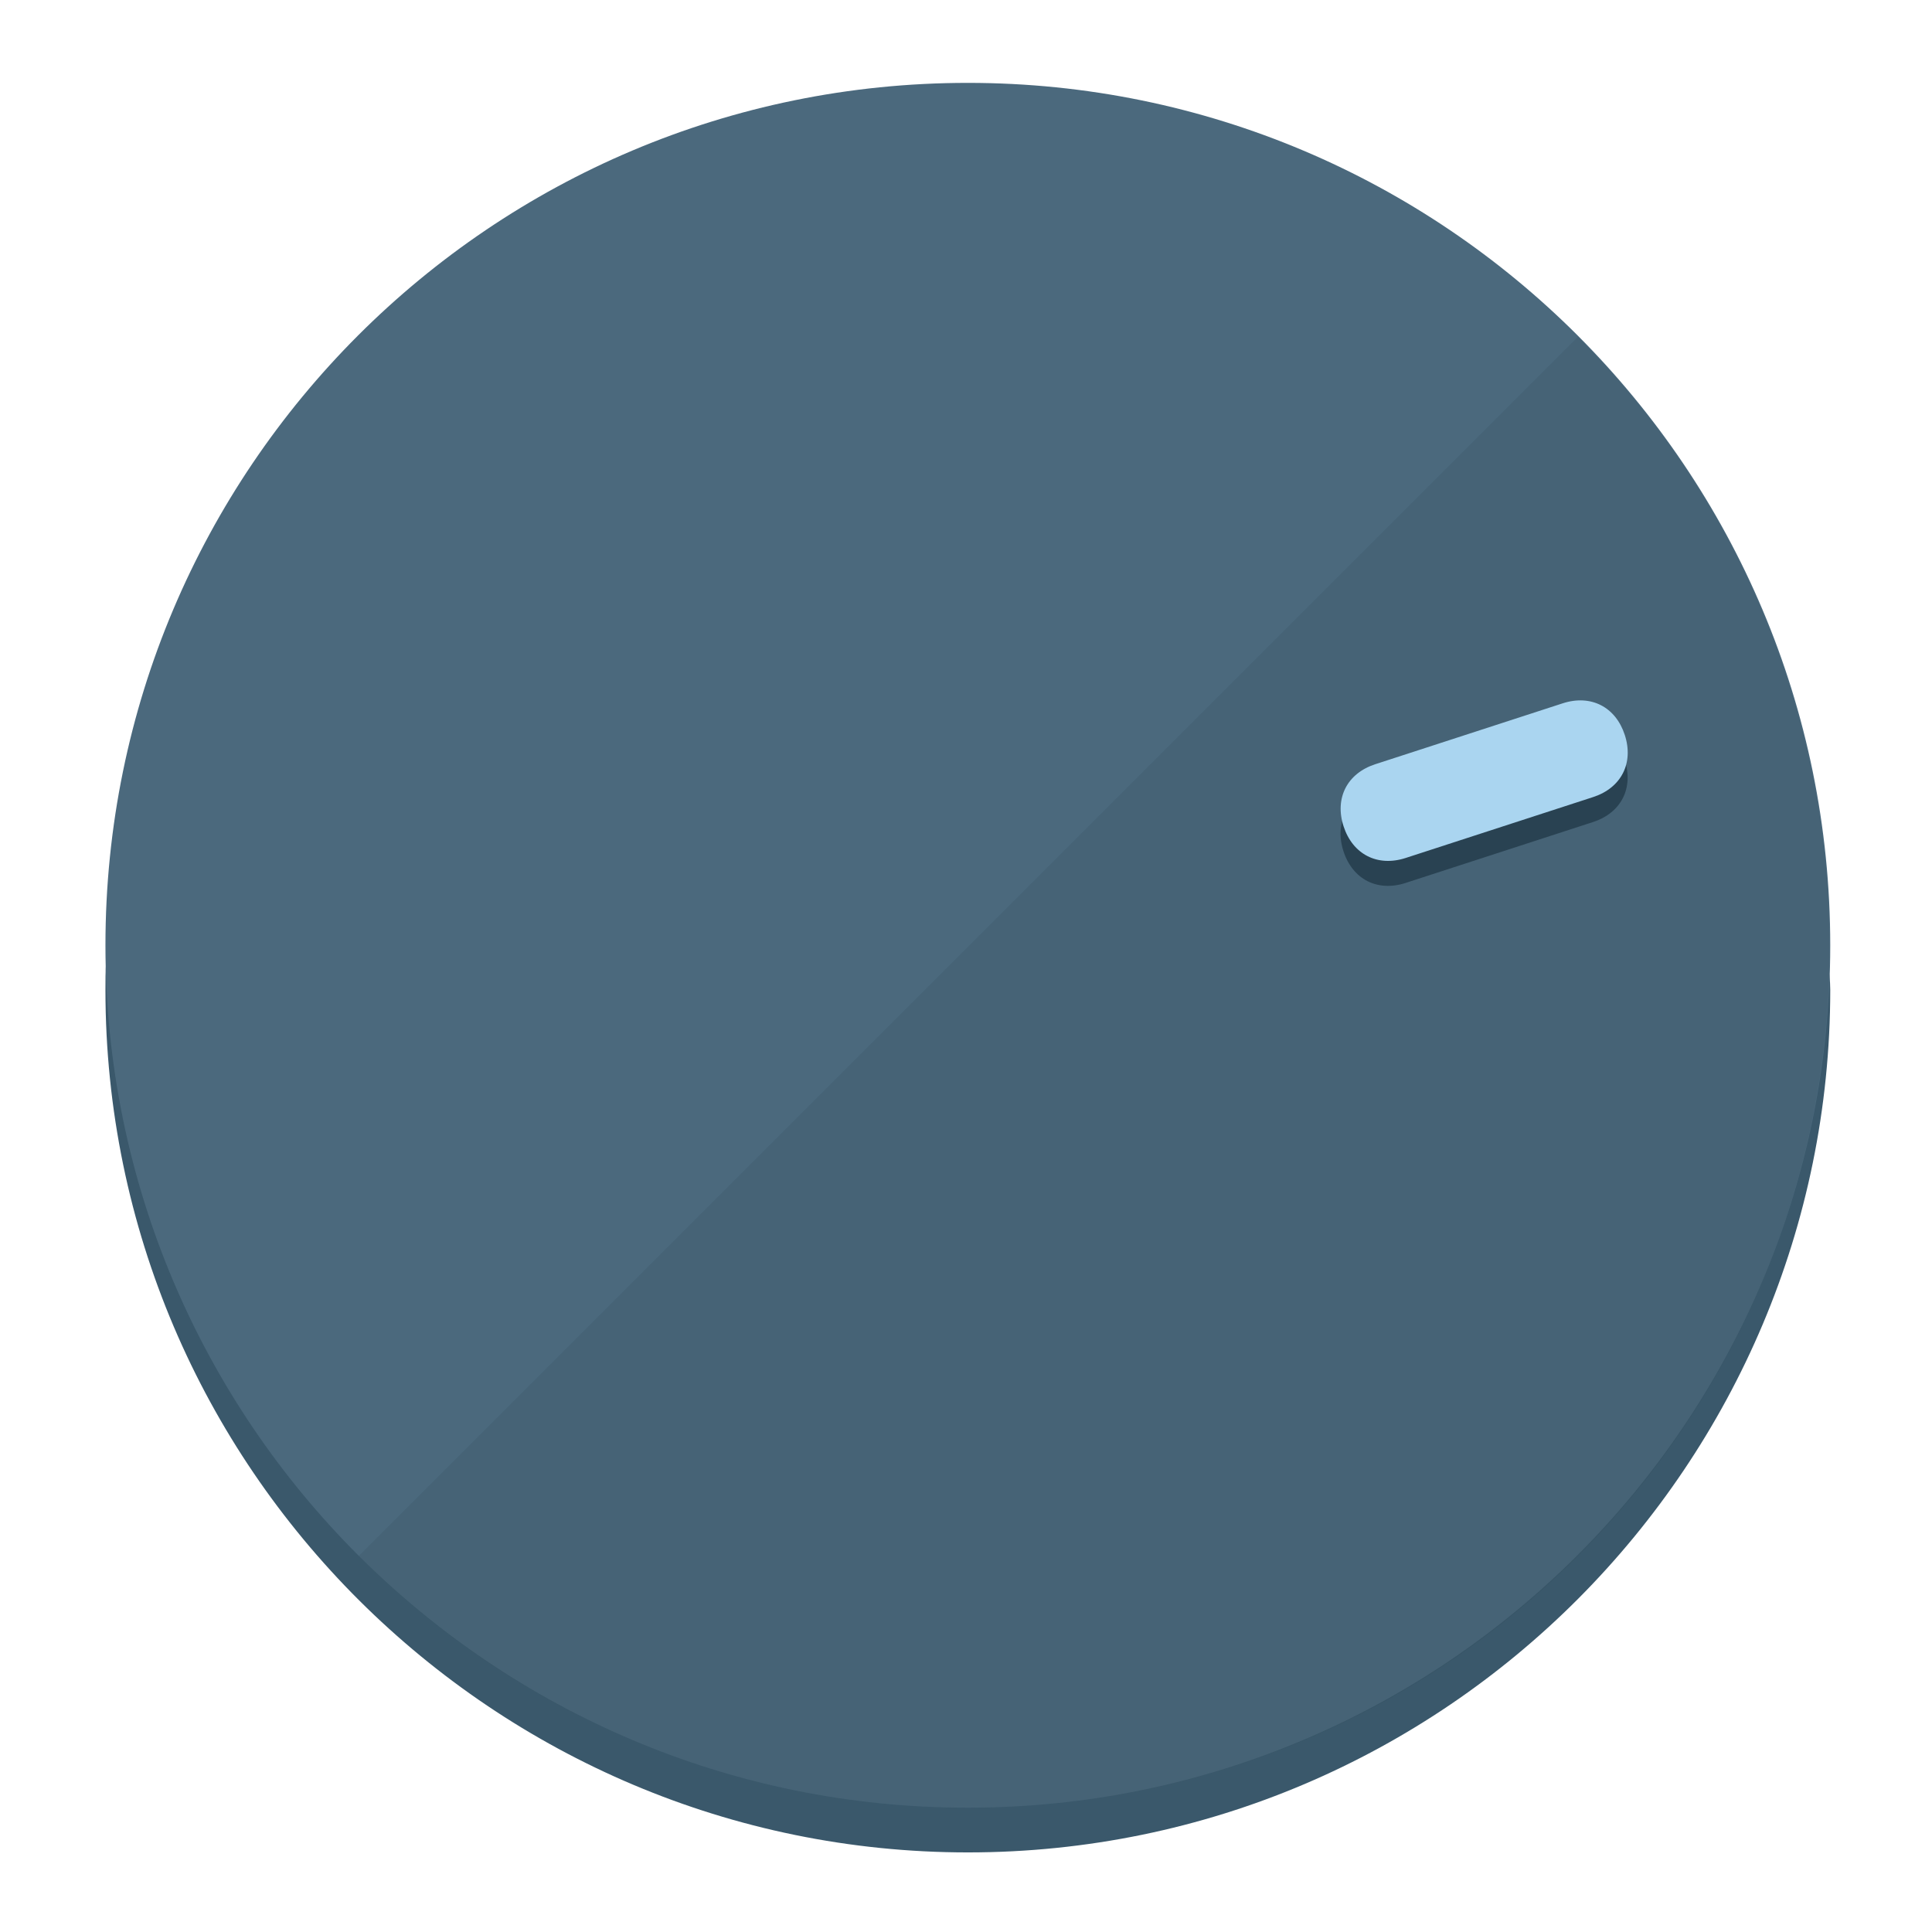
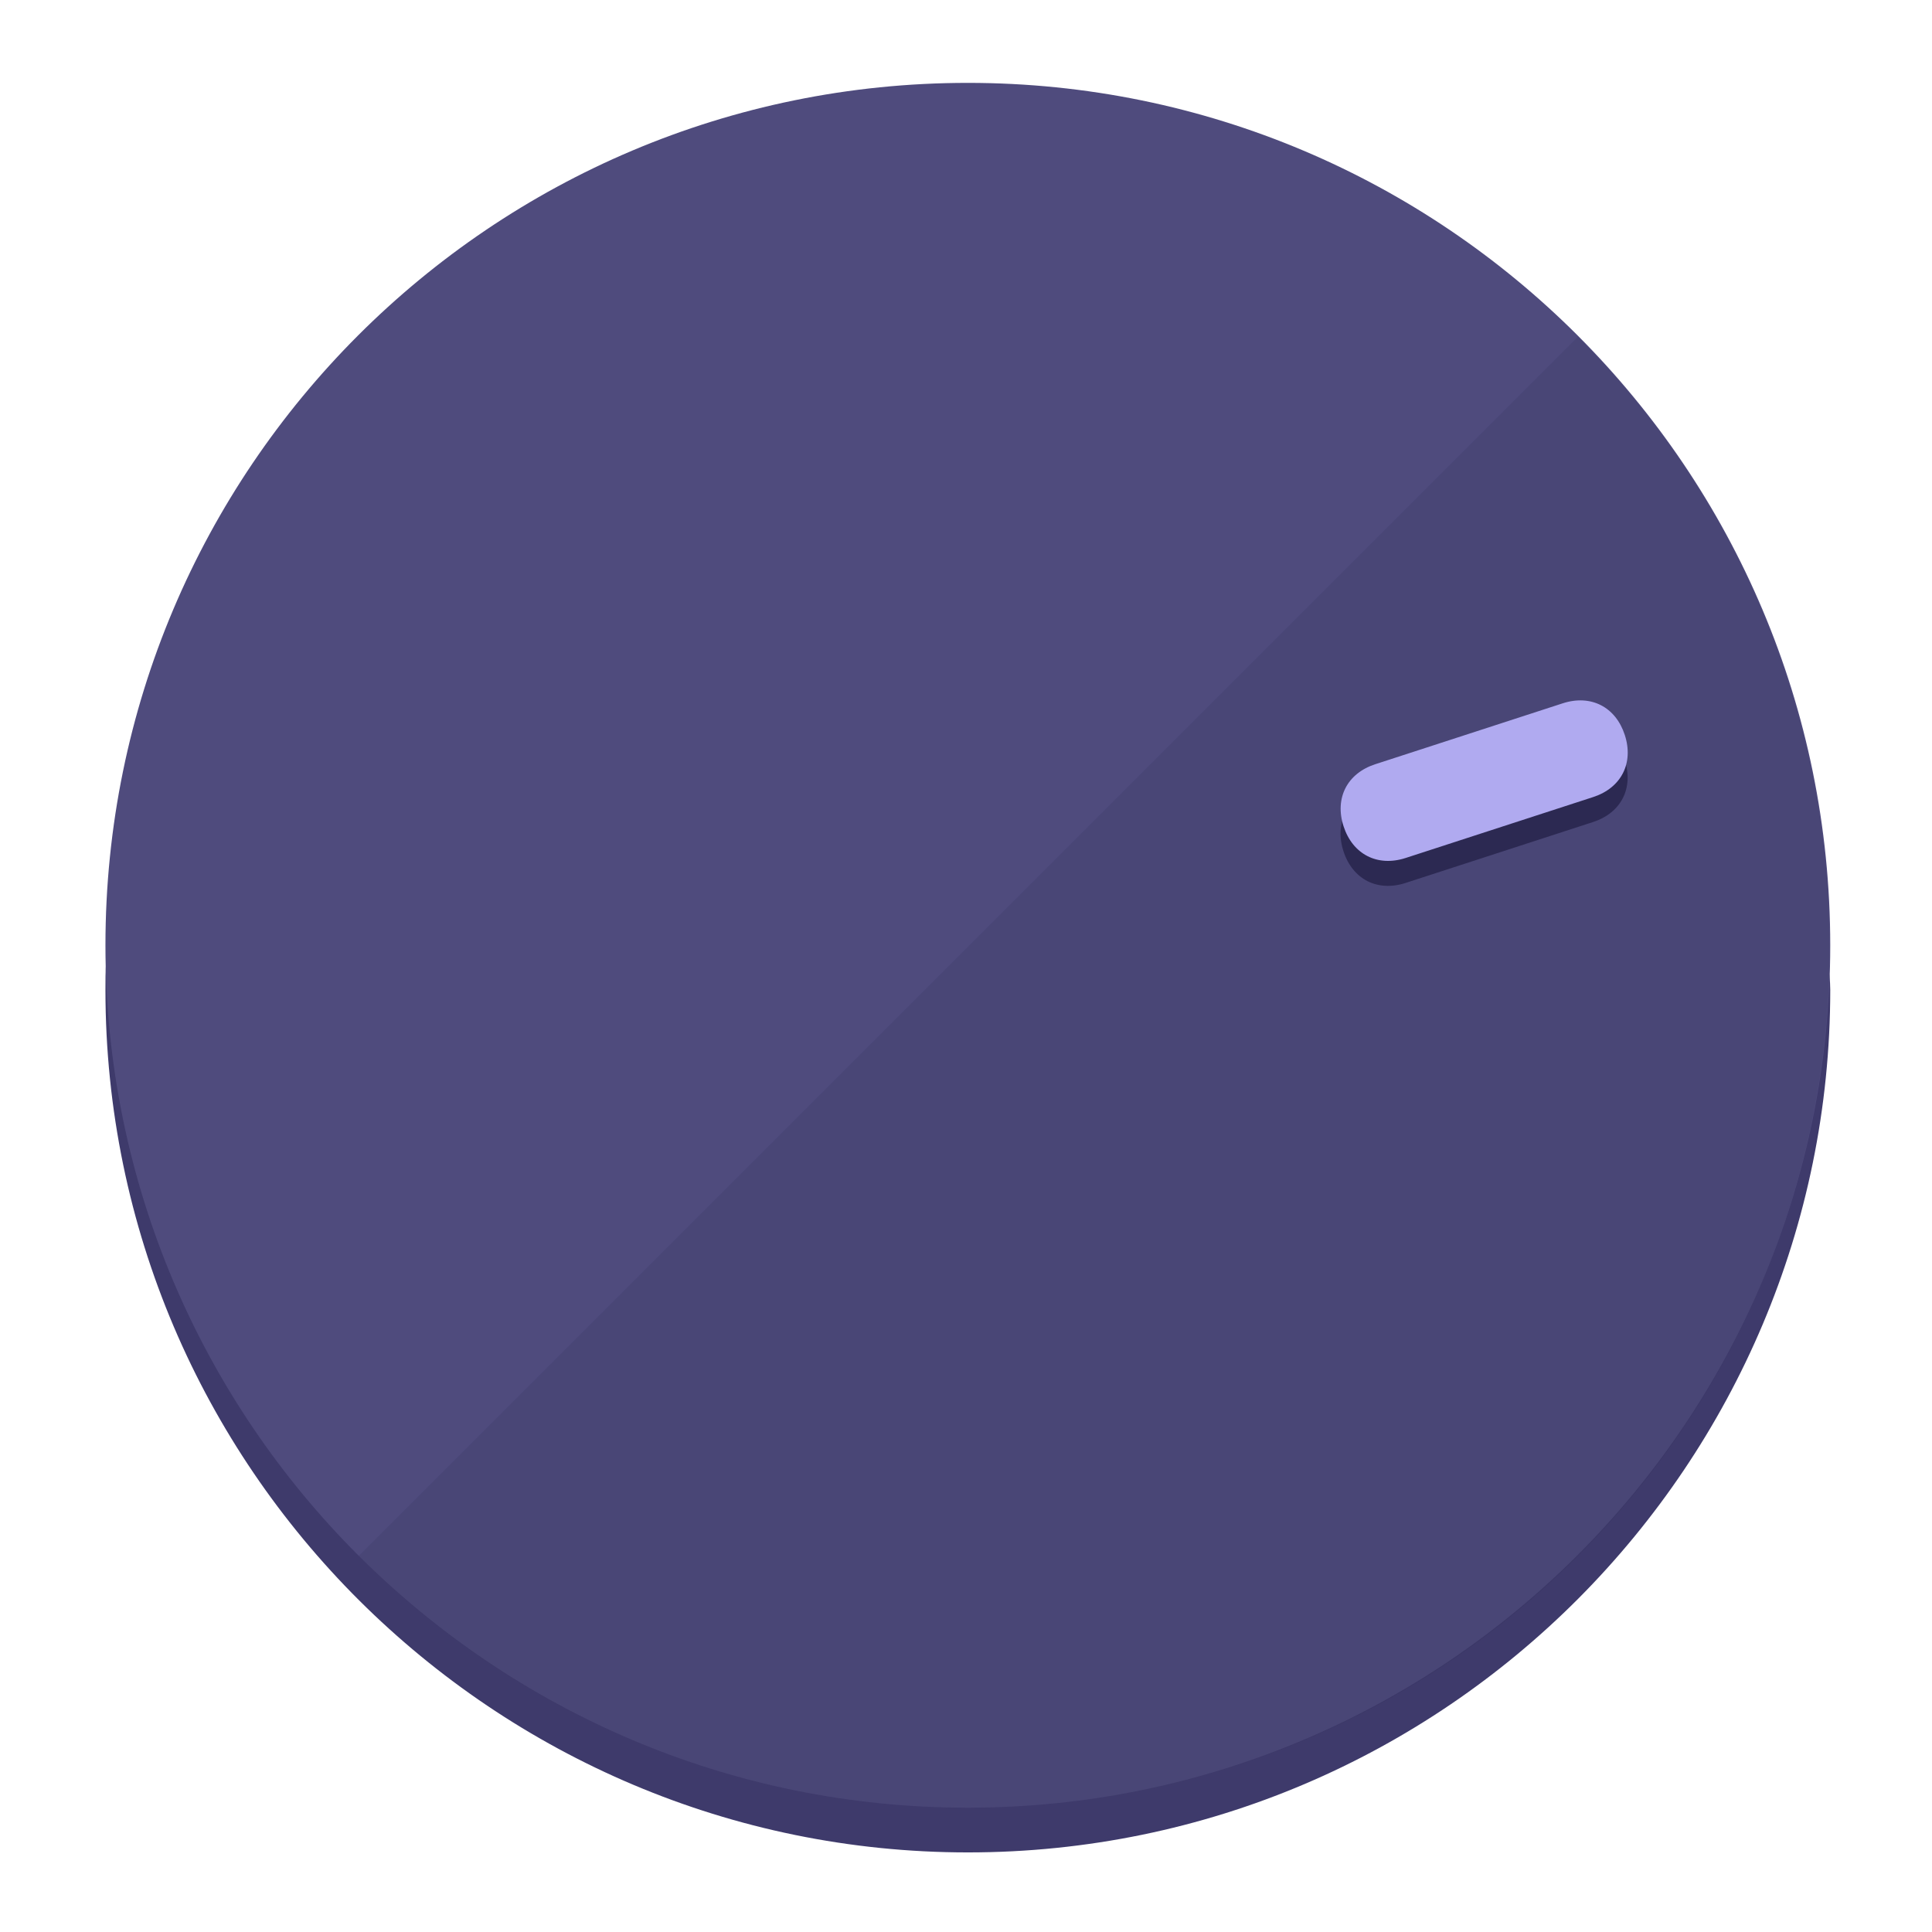
<svg xmlns="http://www.w3.org/2000/svg" height="120px" width="120px" version="1.1" id="Layer_1" viewBox="0 0 496.8 496.8" xml:space="preserve">
  <defs id="defs23" />
  <g id="g3158">
-     <path style="display:inline;fill:#3A586B;fill-opacity:1;stroke-width:1.584" d="m 248.875,445.92 c 116.582,0 212.89,-91.238 220.493,-205.286 0,5.069 1.267,8.87 1.267,13.939 0,121.651 -98.842,221.76 -221.76,221.76 -121.651,0 -221.76,-98.842 -221.76,-221.76 0,-5.069 0,-8.87 1.267,-13.939 7.603,114.048 103.91,205.286 220.493,205.286 z" id="path8" />
-     <circle style="display:inline;fill:#4B697D;fill-opacity:1;stroke-width:1.584" cx="248.875" cy="243.071" r="221.76" id="circle12" />
-     <path style="display:inline;fill:#294252;fill-opacity:0.154;stroke-width:1.587" d="m 405.744,86.606 c 86.308,86.308 86.308,227.193 0,313.5 -86.308,86.308 -227.193,86.308 -313.5,0" id="path14" />
+     <path style="display:inline;fill:#3E3A6B;fill-opacity:1;stroke-width:1.584" d="m 248.875,445.92 c 116.582,0 212.89,-91.238 220.493,-205.286 0,5.069 1.267,8.87 1.267,13.939 0,121.651 -98.842,221.76 -221.76,221.76 -121.651,0 -221.76,-98.842 -221.76,-221.76 0,-5.069 0,-8.87 1.267,-13.939 7.603,114.048 103.91,205.286 220.493,205.286 z" id="path8" />
+     <circle style="display:inline;fill:#4F4B7D;fill-opacity:1;stroke-width:1.584" cx="248.875" cy="243.071" r="221.76" id="circle12" />
+     <path style="display:inline;fill:#2C2952;fill-opacity:0.154;stroke-width:1.587" d="m 405.744,86.606 c 86.308,86.308 86.308,227.193 0,313.5 -86.308,86.308 -227.193,86.308 -313.5,0" id="path14" />
  </g>
  <g id="g3198">
    <circle style="display:none;fill:#000000;fill-opacity:0;stroke-width:1.584" cx="308.441" cy="-161.035" r="221.76" id="circle12-3" transform="rotate(72)" />
-     <path style="display:inline;fill:#294252;fill-opacity:1;stroke-width:1.584" d="m 361.436,227.043 c -7.231,2.35 -13.618,-0.905 -15.968,-8.136 v 0 c -2.35,-7.231 0.905,-13.618 8.136,-15.968 l 48.207,-15.663 c 7.231,-2.349 13.618,0.905 15.968,8.136 v 0 c 2.35,7.231 -0.905,13.618 -8.136,15.968 z" id="path3789" />
-     <path style="display:inline;fill:#AAD5F0;stroke-width:1.584" d="m 361.461,220.621 c -7.231,2.349 -13.618,-0.905 -15.968,-8.136 v 0 c -2.35,-7.231 0.905,-13.618 8.136,-15.968 l 48.207,-15.663 c 7.231,-2.35 13.618,0.905 15.968,8.136 v 0 c 2.35,7.231 -0.905,13.618 -8.136,15.968 z" id="path915" />
+     <path style="display:inline;fill:#2C2952;fill-opacity:1;stroke-width:1.584" d="m 361.436,227.043 c -7.231,2.35 -13.618,-0.905 -15.968,-8.136 v 0 c -2.35,-7.231 0.905,-13.618 8.136,-15.968 l 48.207,-15.663 c 7.231,-2.349 13.618,0.905 15.968,8.136 v 0 c 2.35,7.231 -0.905,13.618 -8.136,15.968 z" id="path3789" />
+     <path style="display:inline;fill:#B0AAF0;stroke-width:1.584" d="m 361.461,220.621 c -7.231,2.349 -13.618,-0.905 -15.968,-8.136 v 0 c -2.35,-7.231 0.905,-13.618 8.136,-15.968 l 48.207,-15.663 c 7.231,-2.35 13.618,0.905 15.968,8.136 v 0 c 2.35,7.231 -0.905,13.618 -8.136,15.968 z" id="path915" />
  </g>
</svg>
